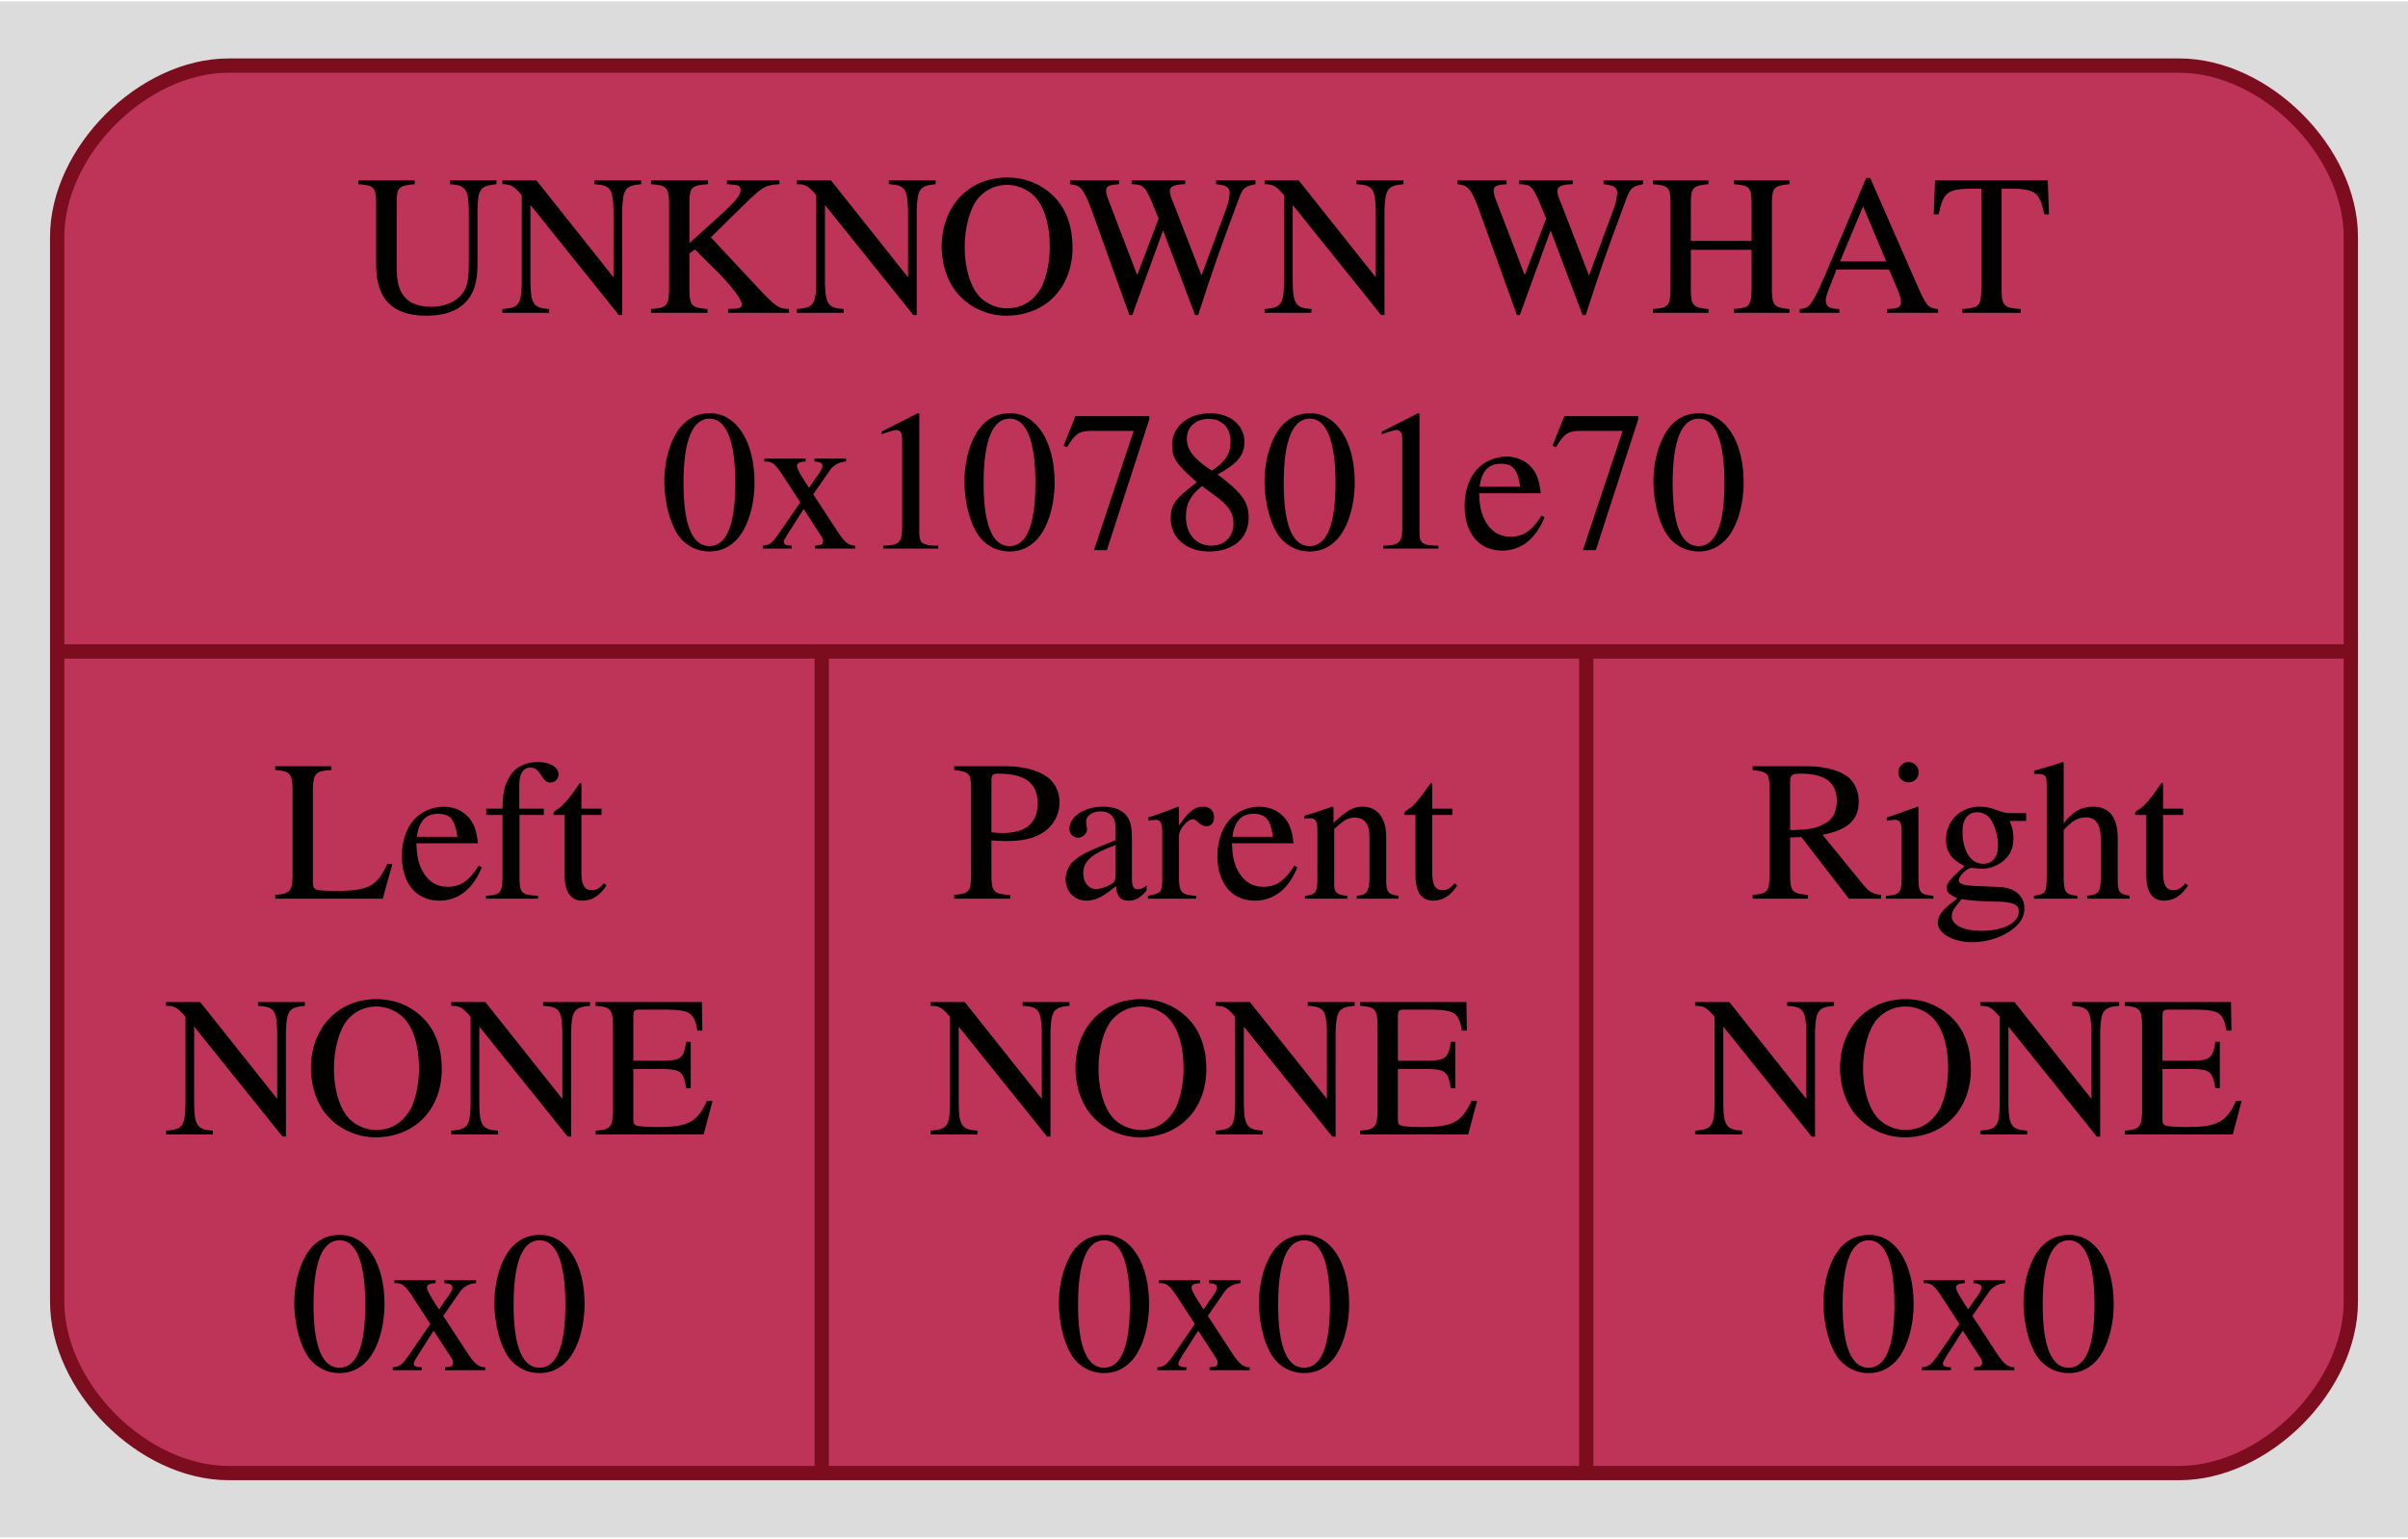
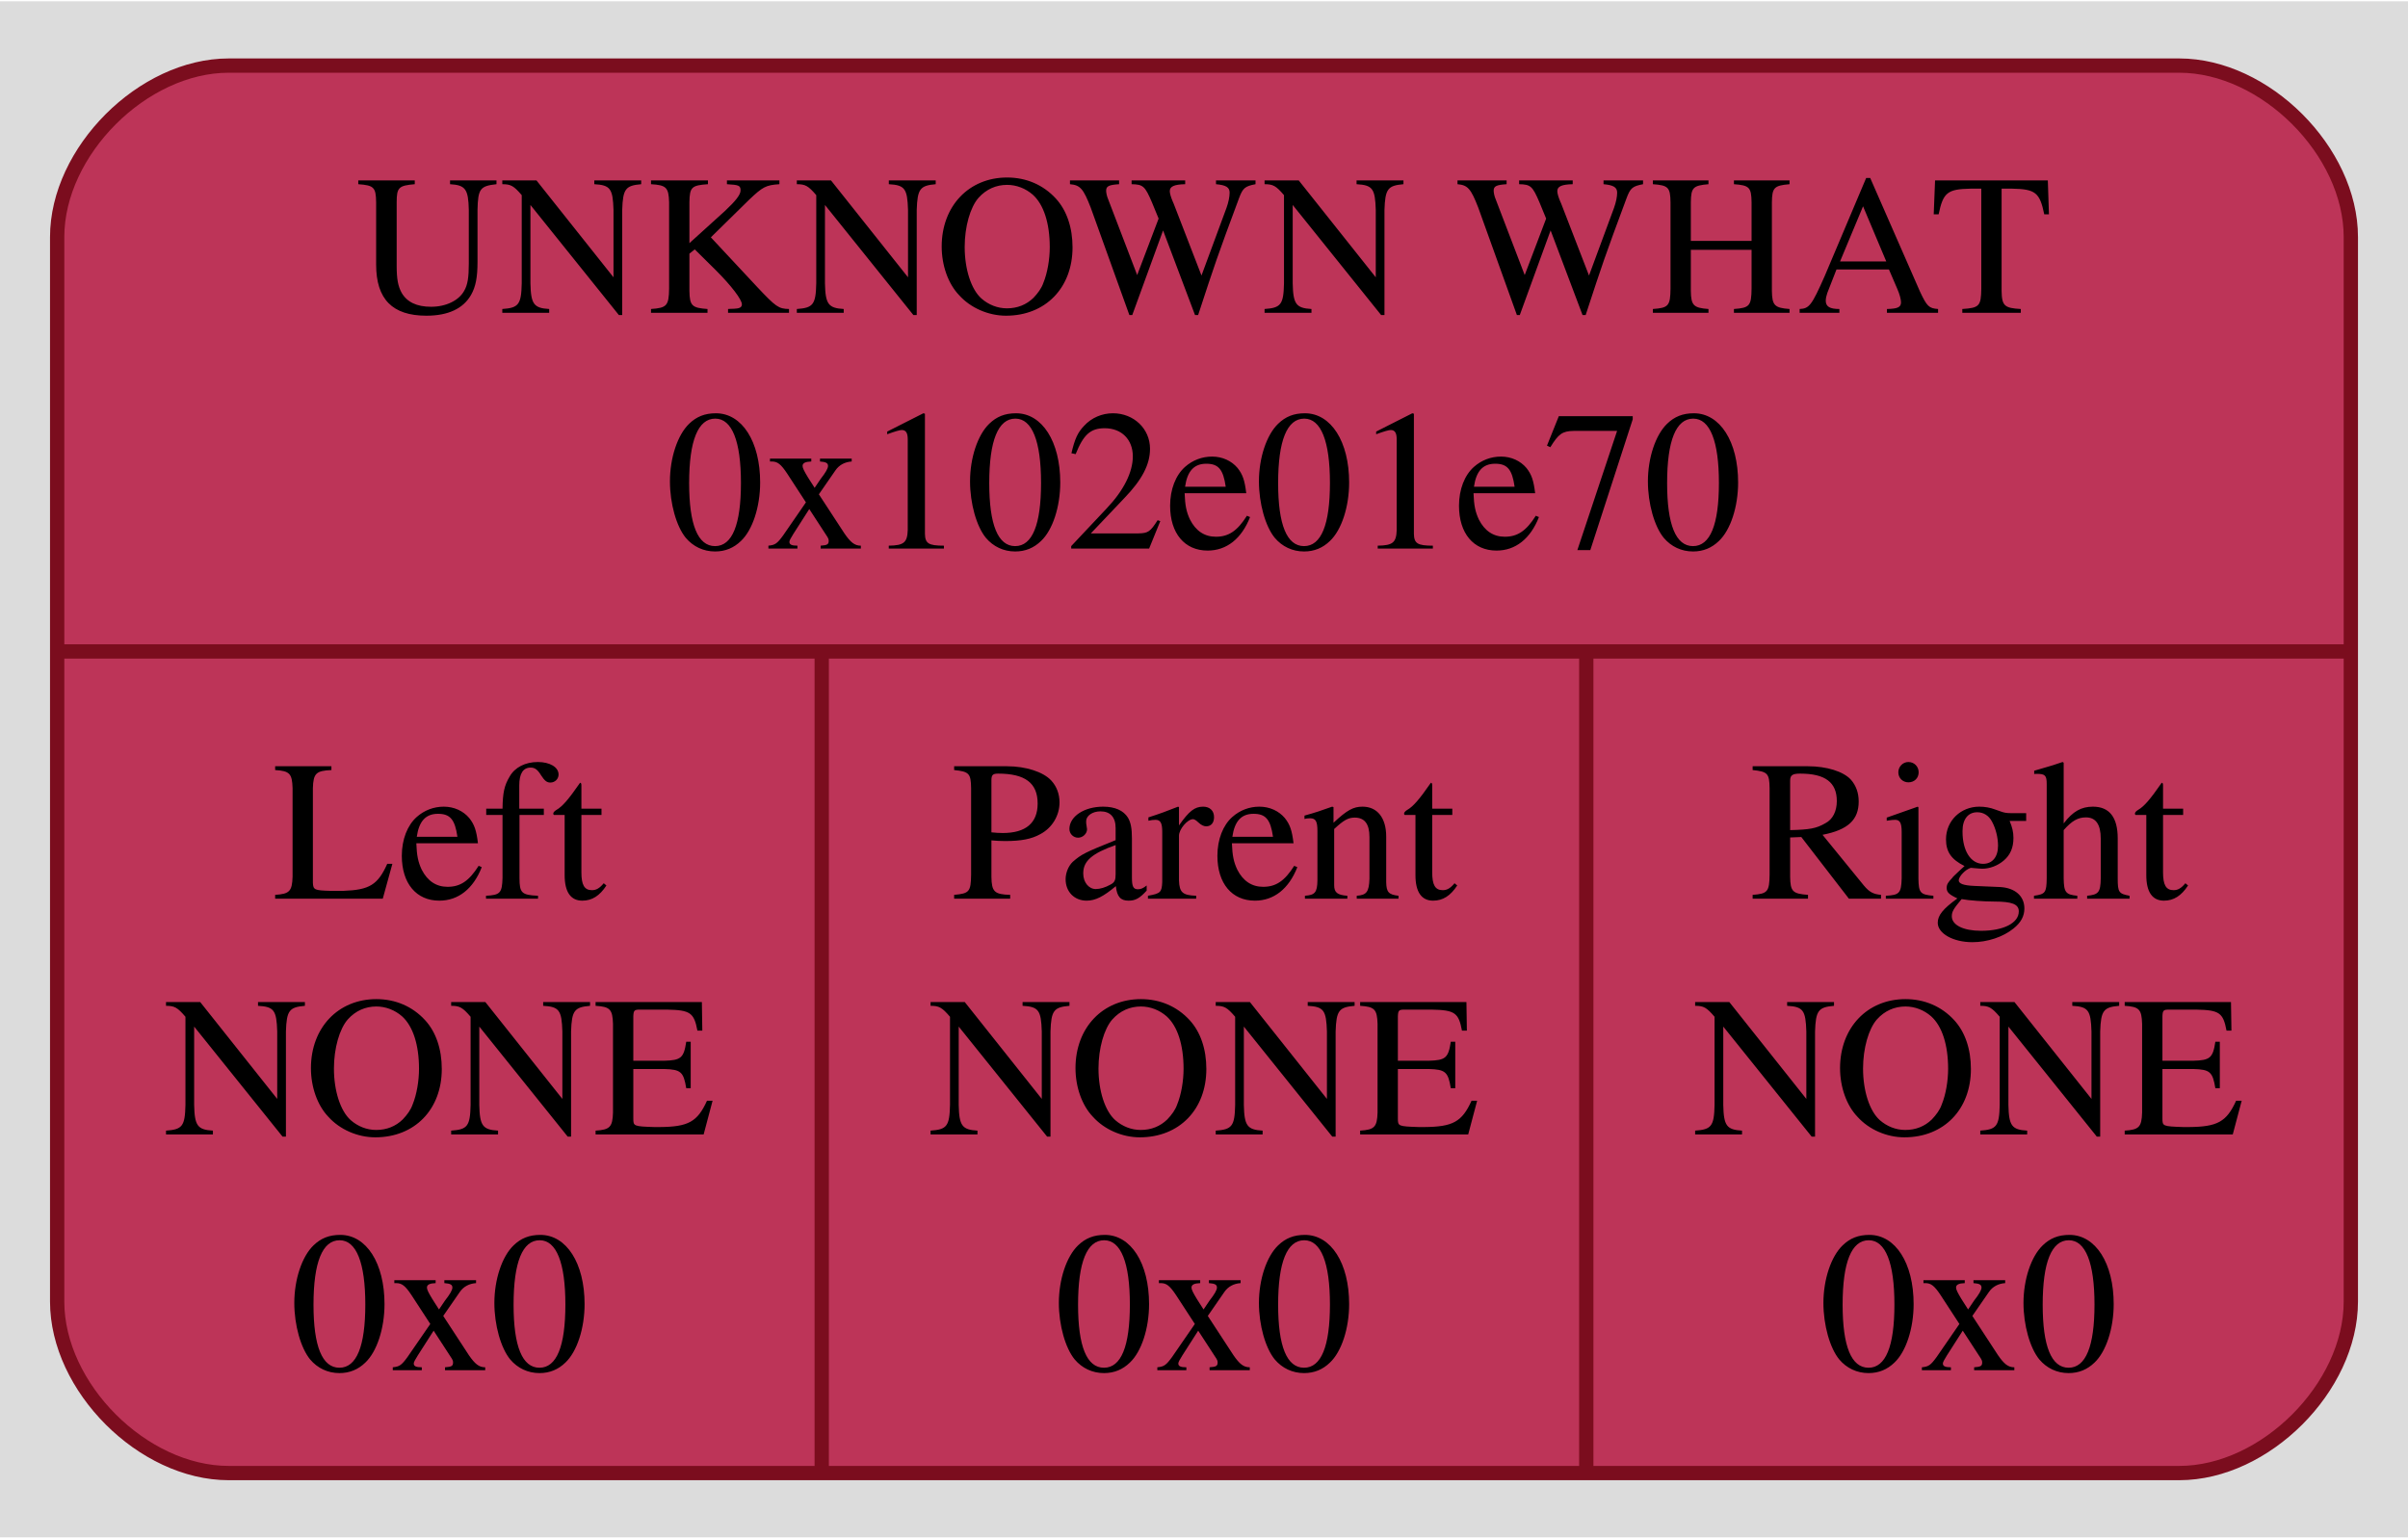
<svg xmlns="http://www.w3.org/2000/svg" width="169pt" height="108pt" viewBox="0.00 0.00 168.50 107.50">
  <g id="graph0" class="graph" transform="scale(1 1) rotate(0) translate(4 103.5)">
    <polygon fill="#dcdcdc" stroke="none" points="-4,4 -4,-103.5 164.5,-103.5 164.5,4 -4,4" />
    <g id="node1" class="node">
      <path fill="#bd3458" stroke="#7b0d1e" d="M12,-0.5C12,-0.5 148.5,-0.5 148.5,-0.5 154.5,-0.5 160.5,-6.5 160.5,-12.5 160.5,-12.5 160.5,-87 160.5,-87 160.5,-93 154.5,-99 148.5,-99 148.5,-99 12,-99 12,-99 6,-99 0,-93 0,-87 0,-87 0,-12.5 0,-12.5 0,-6.5 6,-0.5 12,-0.5" />
      <text text-anchor="middle" x="80.25" y="-81.7" font-family="Times,serif" font-size="14.00" fill="#000000">UNKNOWN WHAT</text>
-       <text text-anchor="middle" x="80.25" y="-65.2" font-family="Times,serif" font-size="14.00" fill="#000000">0x107801e70</text>
+       <text text-anchor="middle" x="80.25" y="-65.2" font-family="Times,serif" font-size="14.00" fill="#000000">0x102e01e70</text>
      <polyline fill="none" stroke="#7b0d1e" points="0,-58 160.5,-58" />
      <text text-anchor="middle" x="26.75" y="-40.7" font-family="Times,serif" font-size="14.00" fill="#000000">Left</text>
      <text text-anchor="middle" x="26.75" y="-24.2" font-family="Times,serif" font-size="14.00" fill="#000000">NONE</text>
      <text text-anchor="middle" x="26.75" y="-7.7" font-family="Times,serif" font-size="14.00" fill="#000000">0x0</text>
      <polyline fill="none" stroke="#7b0d1e" points="53.5,-0.5 53.5,-58" />
      <text text-anchor="middle" x="80.25" y="-40.7" font-family="Times,serif" font-size="14.00" fill="#000000">Parent</text>
      <text text-anchor="middle" x="80.25" y="-24.2" font-family="Times,serif" font-size="14.00" fill="#000000">NONE</text>
      <text text-anchor="middle" x="80.25" y="-7.7" font-family="Times,serif" font-size="14.00" fill="#000000">0x0</text>
      <polyline fill="none" stroke="#7b0d1e" points="107,-0.5 107,-58" />
      <text text-anchor="middle" x="133.75" y="-40.7" font-family="Times,serif" font-size="14.00" fill="#000000">Right</text>
      <text text-anchor="middle" x="133.75" y="-24.2" font-family="Times,serif" font-size="14.00" fill="#000000">NONE</text>
      <text text-anchor="middle" x="133.75" y="-7.7" font-family="Times,serif" font-size="14.00" fill="#000000">0x0</text>
    </g>
  </g>
</svg>
